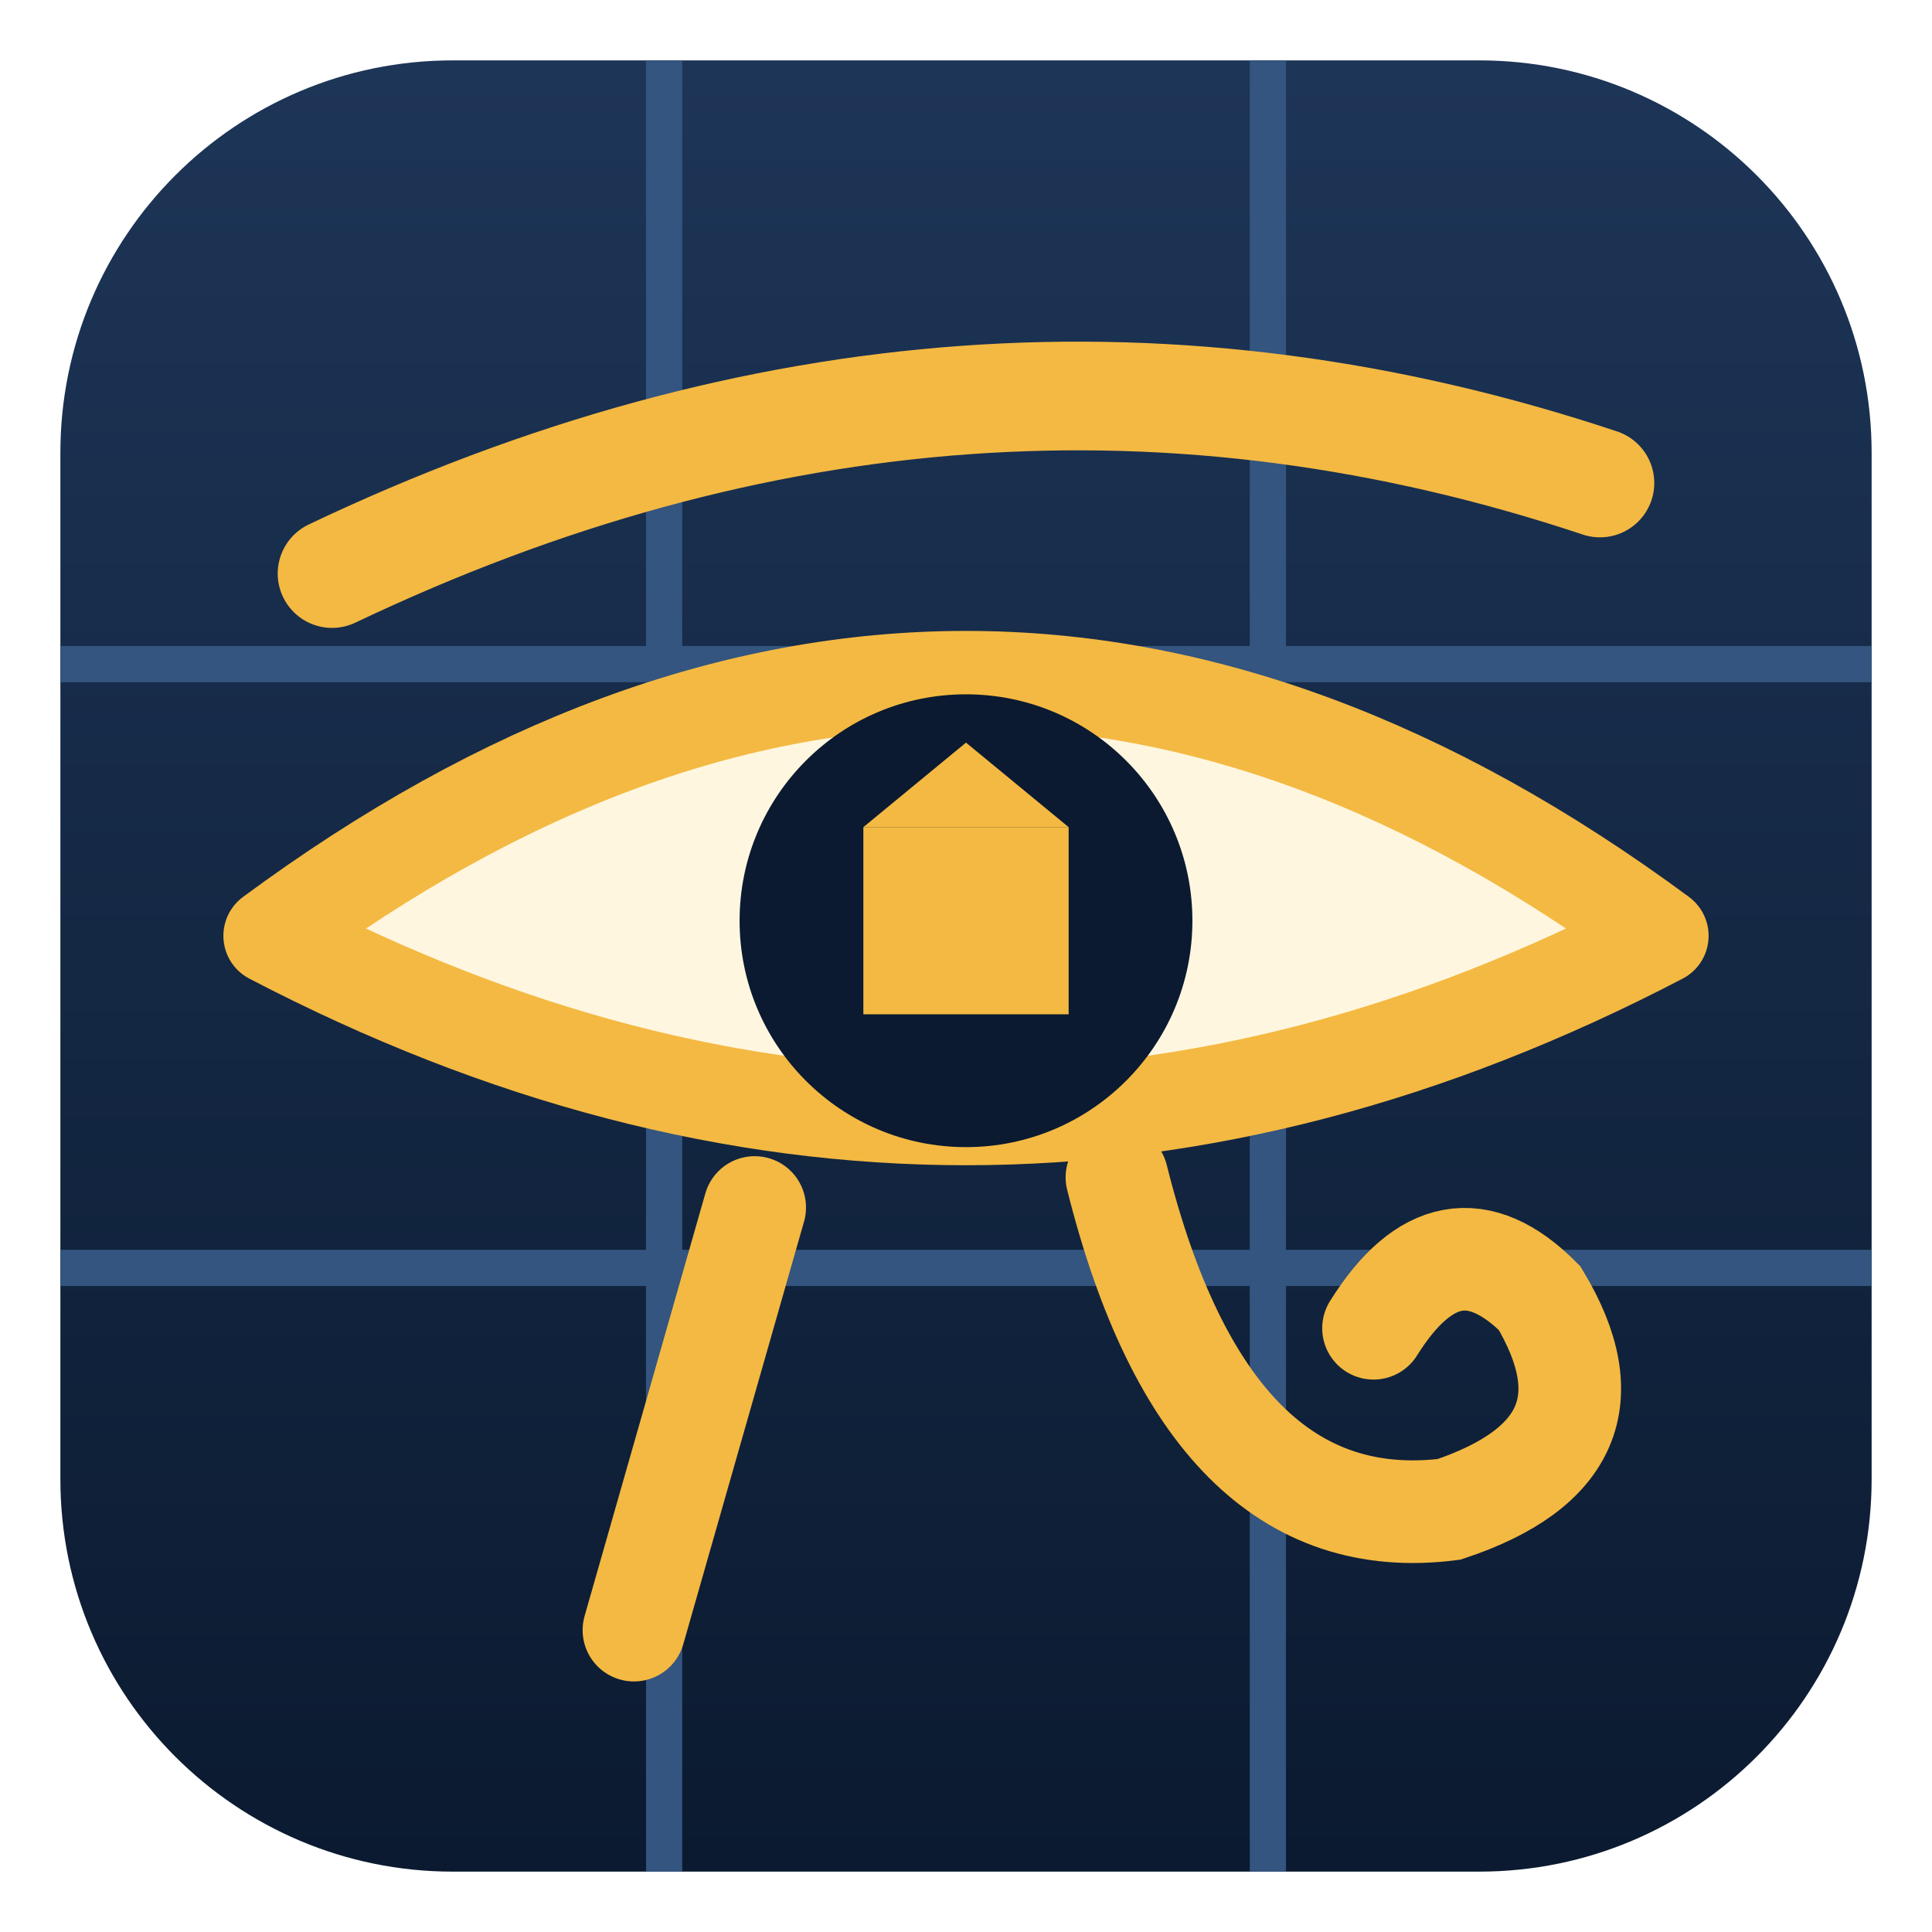
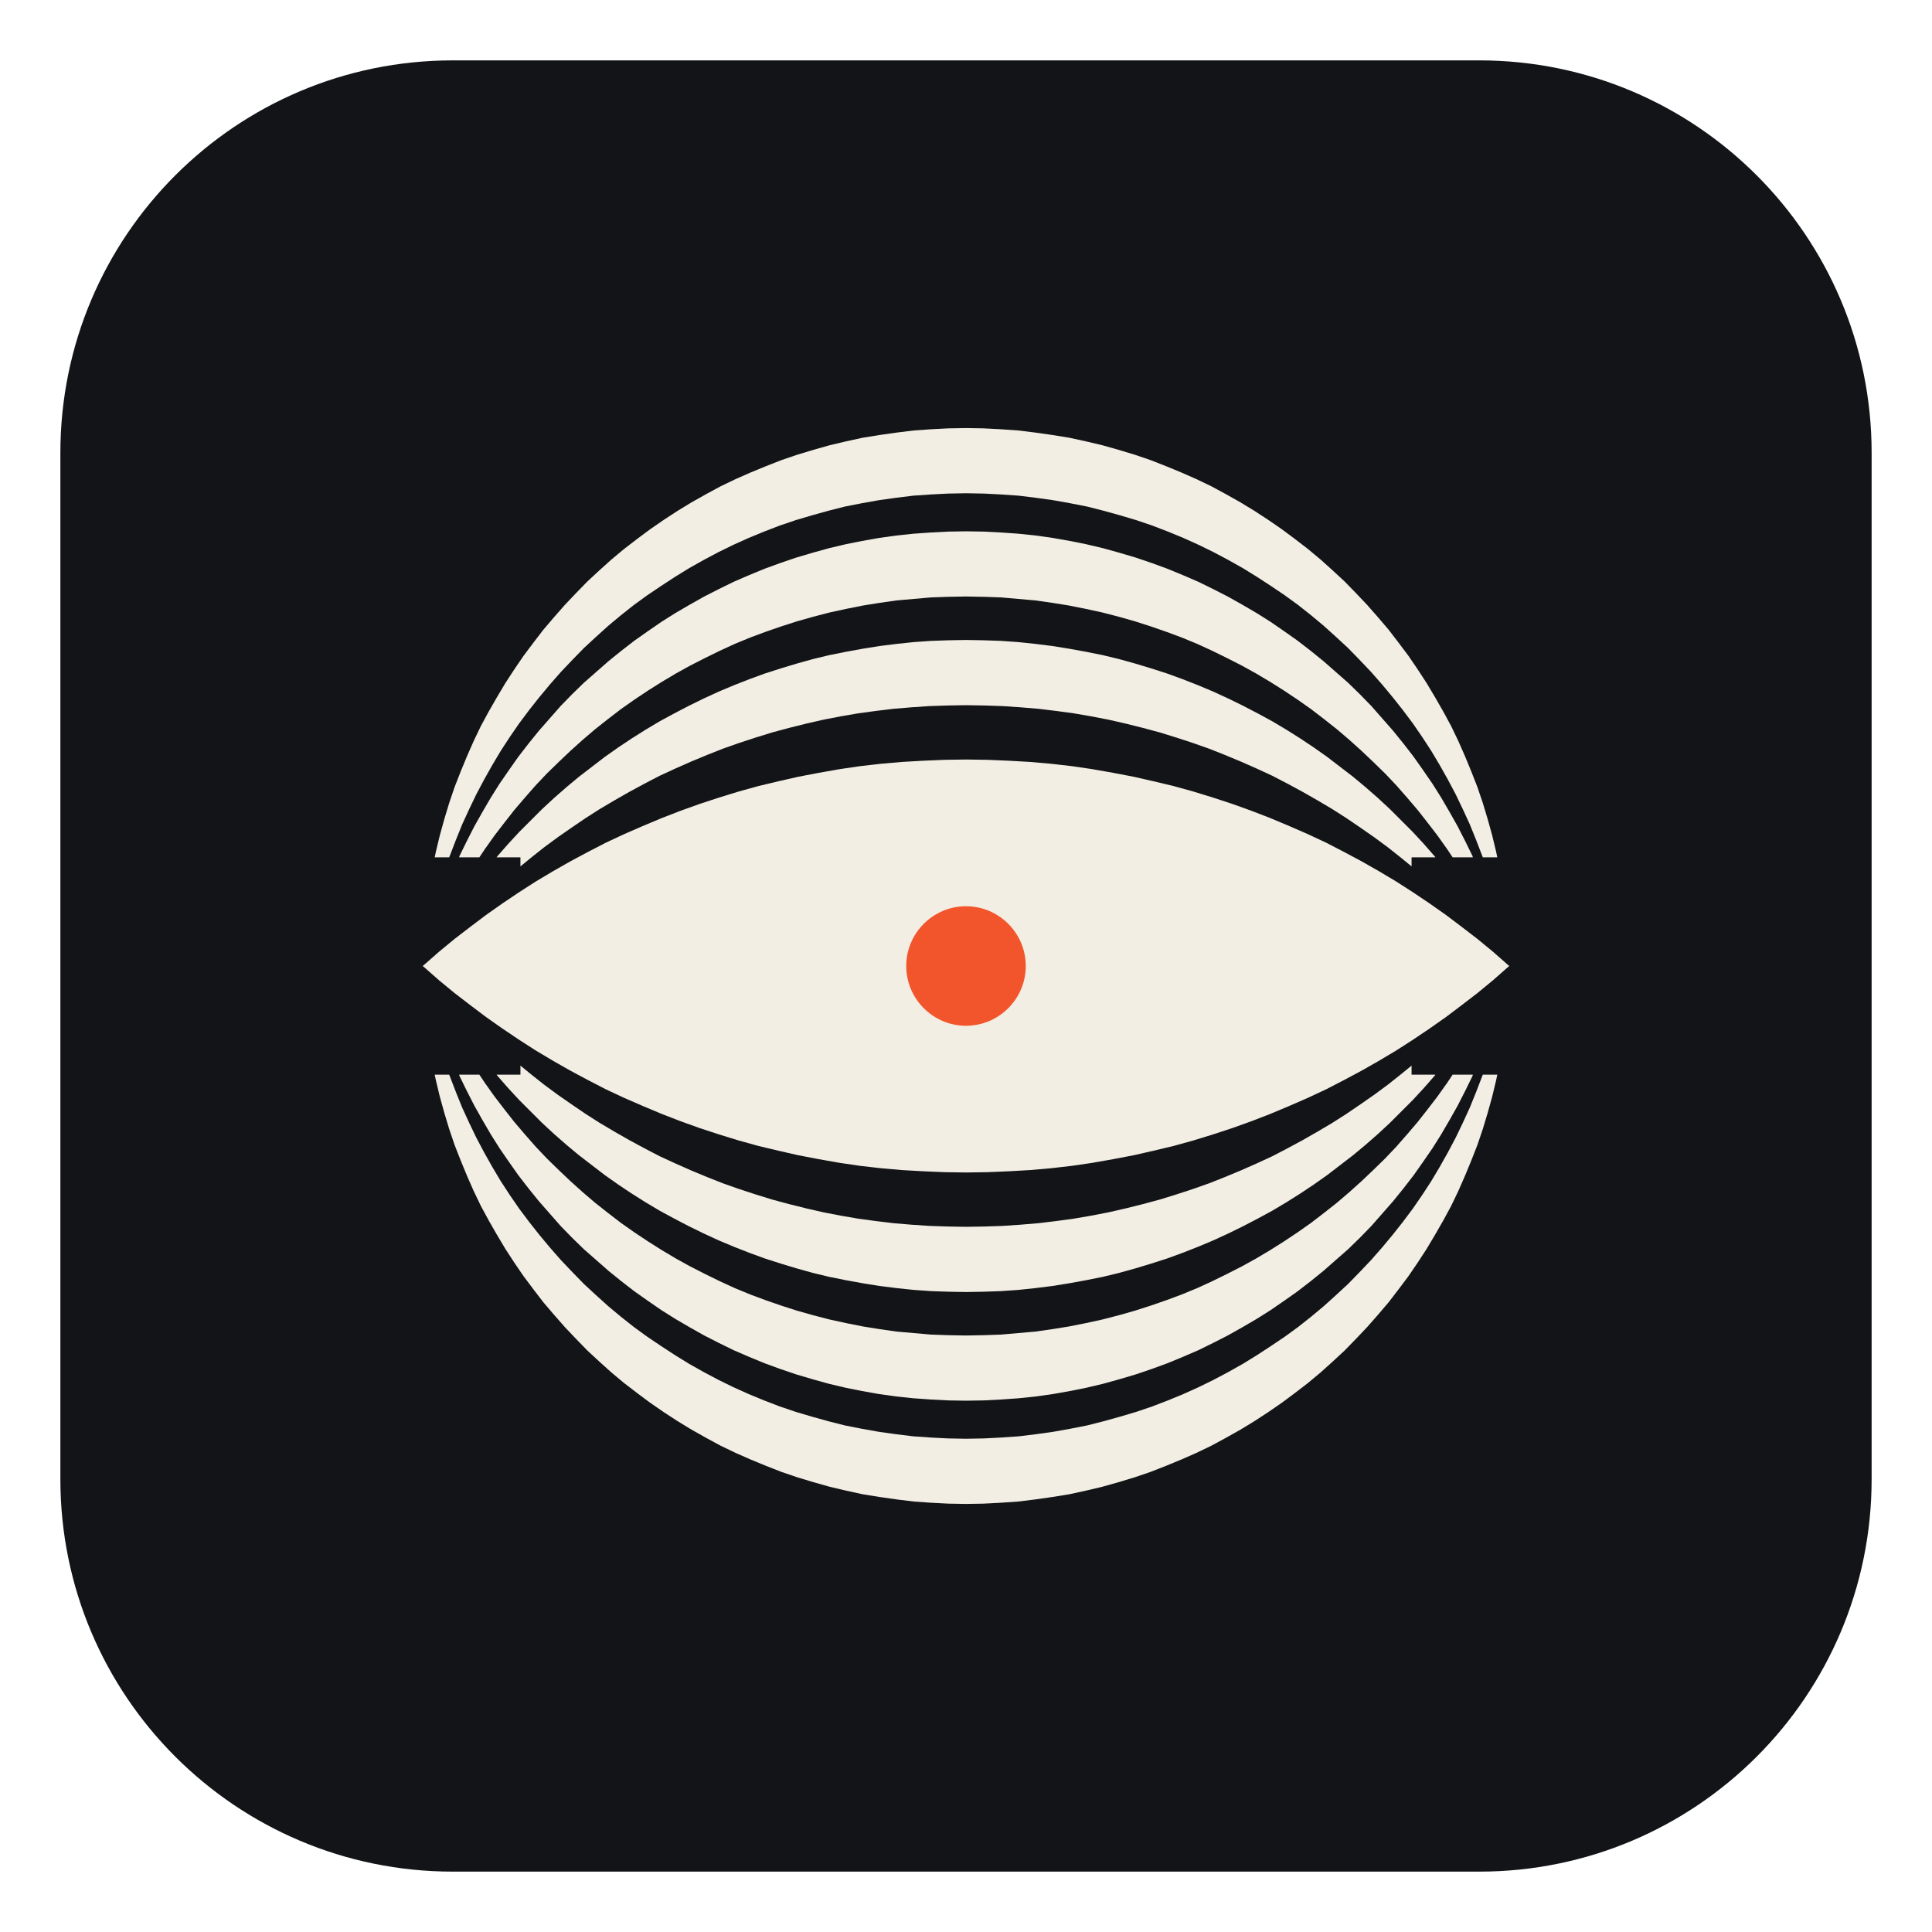
<svg xmlns="http://www.w3.org/2000/svg" viewBox="0 0 64 64" width="64" height="64">
-   <defs>
-     <linearGradient id="bg" x1="0" y1="0" x2="0" y2="1">
-       <stop offset="0" stop-color="#1d3557" />
-       <stop offset="1" stop-color="#0b1a30" />
-     </linearGradient>
-     <clipPath id="r">
-       <rect x="2" y="2" width="60" height="60" rx="13" />
-     </clipPath>
-   </defs>
-   <rect x="2" y="2" width="60" height="60" rx="13" fill="url(#bg)" />
-   <g clip-path="url(#r)" stroke="#33557f" stroke-width="1.2">
-     <path d="M2 22H62M2 42H62M22 2V62M42 2V62" />
-   </g>
-   <path d="M11 19 Q32 9 53 16" stroke="#f4b942" stroke-width="3.6" fill="none" stroke-linecap="round" />
-   <path d="M9 31 Q32 14 55 31 Q32 43 9 31Z" fill="#fff6df" stroke="#f4b942" stroke-width="3.2" stroke-linejoin="round" />
-   <circle cx="32" cy="30.5" r="7.5" fill="#0b1a30" />
-   <rect x="28.6" y="27.4" width="6.8" height="6.2" fill="#f4b942" />
-   <path d="M28.6 27.4 L32 24.6 L35.4 27.4" fill="#f4b942" />
-   <path d="M25 40 L21 54" stroke="#f4b942" stroke-width="3.4" stroke-linecap="round" />
-   <path d="M37 39 Q40 51 48 50 Q54 48 51 43 Q48 40 45.5 44" stroke="#f4b942" stroke-width="3.4" fill="none" stroke-linecap="round" />
+   <rect x="2" y="2" width="60" height="60" rx="13" fill="#121417" />
+   <path fill="#f3eee4" d="M50.00 32.00L49.96 32.03L49.46 32.47L48.95 32.89L48.43 33.29L47.90 33.69L47.36 34.07L46.81 34.44L46.25 34.80L45.68 35.14L45.10 35.47L44.52 35.78L43.92 36.09L43.32 36.37L42.70 36.64L42.08 36.90L41.46 37.14L40.82 37.37L40.18 37.58L39.53 37.78L38.88 37.96L38.21 38.12L37.55 38.27L36.87 38.40L36.19 38.52L35.51 38.62L34.81 38.70L34.12 38.76L33.42 38.80L32.71 38.83L32.00 38.84L31.29 38.83L30.58 38.80L29.88 38.76L29.19 38.70L28.49 38.62L27.81 38.52L27.13 38.40L26.45 38.27L25.79 38.12L25.12 37.96L24.47 37.78L23.82 37.58L23.18 37.37L22.54 37.14L21.92 36.90L21.30 36.64L20.68 36.37L20.08 36.09L19.48 35.78L18.90 35.47L18.32 35.14L17.75 34.80L17.19 34.44L16.64 34.07L16.10 33.69L15.57 33.29L15.05 32.89L14.54 32.47L14.04 32.03L14.00 32.00L14.04 31.97L14.54 31.53L15.05 31.11L15.57 30.71L16.10 30.31L16.64 29.93L17.19 29.56L17.75 29.20L18.32 28.86L18.90 28.53L19.48 28.22L20.08 27.91L20.68 27.63L21.30 27.36L21.92 27.10L22.54 26.86L23.18 26.63L23.82 26.42L24.47 26.22L25.12 26.04L25.79 25.88L26.45 25.73L27.13 25.60L27.81 25.48L28.49 25.38L29.19 25.30L29.88 25.24L30.58 25.20L31.29 25.17L32.00 25.16L32.71 25.17L33.42 25.20L34.12 25.24L34.81 25.30L35.51 25.38L36.19 25.48L36.87 25.60L37.55 25.73L38.21 25.88L38.88 26.04L39.53 26.22L40.18 26.42L40.82 26.63L41.46 26.86L42.08 27.10L42.70 27.36L43.32 27.63L43.92 27.91L44.52 28.22L45.10 28.53L45.68 28.86L46.25 29.20L46.81 29.56L47.36 29.93L47.90 30.31L48.43 30.71L48.95 31.11L49.46 31.53L49.96 31.97L50.00 32.00M46.40 32.00L46.33 32.05L45.82 32.39L45.30 32.73L44.76 33.05L44.22 33.35L43.68 33.65L43.12 33.93L42.56 34.20L41.99 34.45L41.41 34.69L40.82 34.92L40.23 35.13L39.63 35.33L39.03 35.51L38.42 35.68L37.80 35.83L37.18 35.97L36.55 36.09L35.91 36.20L35.27 36.29L34.63 36.37L34.00 36.42L34.28 36.29L34.78 35.99L35.23 35.63L35.63 35.23L35.99 34.78L36.29 34.28L36.53 33.76L36.71 33.20L36.82 32.61L36.86 32.00L36.82 31.39L36.71 30.80L36.53 30.24L36.29 29.72L35.99 29.22L35.63 28.77L35.23 28.37L34.78 28.01L34.28 27.71L34.00 27.58L34.63 27.63L35.27 27.71L35.91 27.80L36.55 27.91L37.18 28.03L37.80 28.17L38.42 28.32L39.03 28.49L39.63 28.67L40.23 28.87L40.82 29.08L41.41 29.31L41.99 29.55L42.56 29.80L43.12 30.07L43.68 30.35L44.22 30.65L44.76 30.95L45.30 31.27L45.82 31.61L46.33 31.95L46.40 32.00M30.00 36.42L29.37 36.37L28.73 36.29L28.09 36.20L27.45 36.09L26.82 35.97L26.20 35.83L25.58 35.68L24.97 35.51L24.37 35.33L23.77 35.13L23.18 34.92L22.59 34.69L22.01 34.45L21.44 34.20L20.88 33.93L20.32 33.65L19.78 33.35L19.24 33.05L18.70 32.73L18.18 32.39L17.67 32.05L17.60 32.00L17.67 31.95L18.18 31.61L18.70 31.27L19.24 30.95L19.78 30.65L20.32 30.35L20.88 30.07L21.44 29.80L22.01 29.55L22.59 29.31L23.18 29.08L23.77 28.87L24.37 28.67L24.97 28.49L25.58 28.32L26.20 28.17L26.82 28.03L27.45 27.91L28.09 27.80L28.73 27.71L29.37 27.63L30.00 27.58L29.72 27.71L29.22 28.01L28.77 28.37L28.37 28.77L28.01 29.22L27.71 29.72L27.47 30.24L27.29 30.80L27.18 31.39L27.14 32.00L27.18 32.61L27.29 33.20L27.47 33.76L27.71 34.28L28.01 34.78L28.37 35.23L28.77 35.63L29.22 35.99L29.72 36.29L30.00 36.42M50.00 32.00L50.00 32.01L50.00 32.00L50.00 32.00L50.00 32.00L50.00 31.99L50.00 32.00M47.55 35.60L47.52 35.64L47.17 36.04L46.80 36.44L46.42 36.82L46.04 37.20L45.64 37.57L45.24 37.92L44.82 38.27L44.39 38.60L43.96 38.93L43.52 39.24L43.07 39.54L42.61 39.83L42.14 40.11L41.66 40.37L41.18 40.62L40.69 40.86L40.19 41.09L39.69 41.30L39.18 41.50L38.66 41.69L38.13 41.86L37.60 42.02L37.06 42.17L36.52 42.30L35.97 42.41L35.42 42.51L34.86 42.60L34.30 42.67L33.73 42.73L33.16 42.77L32.58 42.79L32.00 42.80L31.42 42.79L30.84 42.77L30.27 42.73L29.70 42.67L29.14 42.60L28.58 42.51L28.03 42.41L27.48 42.30L26.94 42.17L26.40 42.02L25.87 41.86L25.34 41.69L24.82 41.50L24.31 41.30L23.81 41.09L23.31 40.86L22.82 40.62L22.34 40.37L21.86 40.11L21.39 39.83L20.93 39.54L20.48 39.24L20.04 38.93L19.61 38.60L19.18 38.27L18.76 37.92L18.36 37.57L17.96 37.20L17.58 36.82L17.20 36.44L16.83 36.04L16.48 35.64L16.45 35.60L17.24 35.60L17.24 35.30L17.57 35.57L18.01 35.92L18.47 36.26L18.93 36.58L19.40 36.90L19.87 37.20L20.36 37.49L20.85 37.77L21.35 38.04L21.85 38.30L22.37 38.54L22.89 38.77L23.42 38.99L23.95 39.20L24.49 39.39L25.04 39.57L25.59 39.74L26.15 39.89L26.71 40.03L27.28 40.16L27.85 40.27L28.43 40.37L29.02 40.45L29.60 40.52L30.20 40.57L30.79 40.61L31.40 40.63L32.00 40.64L32.60 40.63L33.21 40.61L33.80 40.57L34.40 40.52L34.98 40.45L35.57 40.37L36.15 40.27L36.72 40.16L37.29 40.03L37.85 39.89L38.41 39.74L38.96 39.57L39.51 39.39L40.05 39.20L40.58 38.99L41.11 38.77L41.63 38.54L42.15 38.30L42.65 38.04L43.15 37.77L43.64 37.49L44.13 37.20L44.60 36.90L45.07 36.58L45.53 36.26L45.99 35.92L46.43 35.57L46.76 35.30L46.76 35.60L47.55 35.60M46.76 28.70L46.43 28.43L45.99 28.08L45.53 27.74L45.07 27.42L44.60 27.10L44.13 26.80L43.64 26.51L43.15 26.23L42.65 25.96L42.15 25.70L41.63 25.46L41.11 25.23L40.58 25.01L40.05 24.80L39.51 24.61L38.96 24.43L38.41 24.26L37.85 24.11L37.29 23.97L36.72 23.84L36.15 23.73L35.57 23.63L34.98 23.55L34.40 23.48L33.80 23.43L33.21 23.39L32.60 23.37L32.00 23.36L31.40 23.37L30.79 23.39L30.20 23.43L29.60 23.48L29.02 23.55L28.43 23.63L27.85 23.73L27.28 23.84L26.71 23.97L26.15 24.11L25.59 24.26L25.04 24.43L24.49 24.61L23.95 24.80L23.42 25.01L22.89 25.23L22.37 25.46L21.85 25.70L21.35 25.96L20.85 26.23L20.36 26.51L19.87 26.80L19.40 27.10L18.93 27.42L18.47 27.74L18.01 28.08L17.57 28.43L17.24 28.70L17.24 28.40L16.45 28.40L16.48 28.36L16.83 27.96L17.20 27.56L17.58 27.18L17.96 26.80L18.36 26.43L18.76 26.08L19.18 25.73L19.61 25.40L20.04 25.07L20.48 24.76L20.93 24.46L21.39 24.17L21.86 23.89L22.34 23.63L22.82 23.38L23.31 23.14L23.81 22.91L24.31 22.70L24.82 22.50L25.34 22.31L25.87 22.14L26.40 21.98L26.94 21.83L27.48 21.70L28.03 21.59L28.58 21.49L29.14 21.40L29.70 21.33L30.27 21.27L30.84 21.23L31.42 21.21L32.00 21.20L32.58 21.21L33.16 21.23L33.73 21.27L34.30 21.33L34.86 21.40L35.42 21.49L35.97 21.59L36.52 21.70L37.06 21.83L37.60 21.98L38.13 22.14L38.66 22.31L39.18 22.50L39.69 22.70L40.19 22.91L40.69 23.14L41.18 23.38L41.66 23.63L42.14 23.89L42.61 24.17L43.07 24.46L43.52 24.76L43.96 25.07L44.39 25.40L44.82 25.73L45.24 26.08L45.64 26.43L46.04 26.80L46.42 27.18L46.80 27.56L47.17 27.96L47.52 28.36L47.55 28.40L46.76 28.40L46.76 28.70M14.00 32.01L14.00 32.00L14.00 31.99L14.00 32.00L14.00 32.00L14.00 32.00L14.00 32.01M50.00 32.01L50.00 32.01L50.00 32.01L50.00 32.01M49.60 35.60L49.56 35.79L49.43 36.33L49.28 36.87L49.12 37.40L48.94 37.93L48.74 38.44L48.53 38.95L48.31 39.45L48.07 39.95L47.81 40.43L47.54 40.90L47.26 41.37L46.96 41.83L46.66 42.27L46.33 42.71L46.00 43.14L45.65 43.55L45.29 43.96L44.92 44.35L44.54 44.74L44.14 45.11L43.74 45.47L43.32 45.82L42.89 46.15L42.46 46.47L42.01 46.78L41.55 47.08L41.09 47.36L40.61 47.63L40.13 47.89L39.63 48.13L39.13 48.35L38.62 48.56L38.11 48.76L37.58 48.94L37.05 49.10L36.52 49.25L35.97 49.38L35.42 49.50L34.86 49.59L34.30 49.67L33.73 49.74L33.16 49.78L32.58 49.81L32.00 49.82L31.42 49.81L30.84 49.78L30.27 49.74L29.70 49.67L29.14 49.59L28.58 49.50L28.03 49.38L27.48 49.25L26.95 49.10L26.42 48.94L25.89 48.76L25.38 48.56L24.87 48.35L24.37 48.13L23.87 47.89L23.39 47.63L22.91 47.36L22.45 47.08L21.99 46.78L21.54 46.47L21.11 46.15L20.68 45.82L20.26 45.47L19.86 45.11L19.46 44.74L19.08 44.35L18.71 43.96L18.35 43.55L18.00 43.14L17.67 42.71L17.34 42.27L17.04 41.83L16.74 41.37L16.46 40.90L16.19 40.43L15.93 39.95L15.69 39.45L15.47 38.95L15.26 38.44L15.06 37.93L14.88 37.40L14.72 36.87L14.57 36.33L14.44 35.79L14.40 35.60L14.88 35.60L14.90 35.65L15.10 36.17L15.31 36.69L15.54 37.19L15.78 37.69L16.04 38.18L16.31 38.66L16.59 39.13L16.89 39.59L17.20 40.04L17.53 40.48L17.87 40.91L18.22 41.33L18.58 41.74L18.96 42.14L19.34 42.53L19.74 42.90L20.15 43.27L20.57 43.62L21.00 43.96L21.44 44.28L21.90 44.59L22.36 44.89L22.83 45.18L23.31 45.45L23.80 45.71L24.29 45.95L24.80 46.18L25.31 46.39L25.83 46.59L26.36 46.77L26.90 46.93L27.44 47.08L27.99 47.22L28.55 47.33L29.11 47.43L29.68 47.51L30.25 47.58L30.83 47.62L31.41 47.65L32.00 47.66L32.59 47.65L33.17 47.62L33.75 47.58L34.32 47.51L34.89 47.43L35.45 47.33L36.01 47.22L36.56 47.08L37.10 46.93L37.64 46.77L38.17 46.59L38.69 46.39L39.20 46.18L39.71 45.95L40.20 45.71L40.69 45.45L41.17 45.18L41.64 44.89L42.10 44.59L42.56 44.28L43.00 43.96L43.43 43.62L43.85 43.27L44.26 42.90L44.66 42.53L45.04 42.14L45.42 41.74L45.78 41.33L46.13 40.91L46.47 40.48L46.80 40.04L47.11 39.59L47.41 39.13L47.69 38.66L47.96 38.18L48.22 37.69L48.46 37.19L48.69 36.69L48.90 36.17L49.10 35.65L49.12 35.60L49.60 35.60M48.79 35.60L48.78 35.64L48.54 36.13L48.29 36.62L48.02 37.10L47.74 37.58L47.45 38.04L47.14 38.49L46.83 38.93L46.49 39.37L46.15 39.79L45.79 40.20L45.43 40.61L45.05 41.00L44.66 41.38L44.25 41.74L43.84 42.10L43.42 42.44L42.98 42.78L42.54 43.09L42.09 43.40L41.63 43.69L41.15 43.97L40.67 44.24L40.18 44.49L39.69 44.73L39.18 44.95L38.67 45.16L38.15 45.35L37.62 45.53L37.08 45.69L36.54 45.84L35.99 45.97L35.44 46.08L34.88 46.18L34.31 46.26L33.74 46.32L33.17 46.36L32.59 46.39L32.00 46.40L31.41 46.39L30.83 46.36L30.26 46.32L29.69 46.26L29.12 46.18L28.56 46.08L28.01 45.97L27.46 45.84L26.92 45.69L26.38 45.53L25.85 45.35L25.33 45.16L24.82 44.95L24.31 44.73L23.82 44.49L23.33 44.24L22.85 43.97L22.37 43.69L21.91 43.40L21.46 43.09L21.02 42.78L20.58 42.44L20.16 42.10L19.75 41.74L19.34 41.38L18.95 41.00L18.57 40.61L18.21 40.20L17.85 39.79L17.51 39.37L17.17 38.93L16.86 38.49L16.55 38.04L16.26 37.58L15.98 37.10L15.71 36.62L15.46 36.13L15.22 35.64L15.21 35.60L15.88 35.60L16.06 35.87L16.38 36.32L16.71 36.75L17.04 37.17L17.39 37.58L17.75 37.99L18.12 38.38L18.51 38.76L18.90 39.13L19.30 39.49L19.71 39.84L20.14 40.18L20.57 40.51L21.01 40.82L21.46 41.12L21.92 41.41L22.39 41.69L22.86 41.95L23.35 42.20L23.84 42.44L24.34 42.67L24.85 42.88L25.36 43.07L25.88 43.25L26.41 43.42L26.94 43.57L27.48 43.71L28.03 43.83L28.58 43.94L29.14 44.03L29.70 44.11L30.27 44.16L30.84 44.21L31.42 44.23L32.00 44.24L32.58 44.23L33.16 44.21L33.73 44.16L34.30 44.11L34.86 44.03L35.42 43.94L35.97 43.83L36.52 43.71L37.06 43.57L37.59 43.42L38.12 43.25L38.64 43.07L39.15 42.88L39.66 42.67L40.16 42.44L40.65 42.20L41.14 41.95L41.61 41.69L42.08 41.41L42.54 41.12L42.99 40.82L43.43 40.51L43.86 40.18L44.29 39.84L44.70 39.49L45.10 39.13L45.49 38.76L45.88 38.38L46.25 37.99L46.61 37.58L46.96 37.17L47.29 36.75L47.62 36.32L47.94 35.87L48.12 35.60L48.79 35.60M14.00 32.01L14.00 32.01L14.00 32.01L14.00 32.01M14.00 31.99L14.00 31.99L14.00 31.99L14.00 31.99M14.40 28.40L14.44 28.21L14.57 27.67L14.72 27.13L14.88 26.60L15.06 26.07L15.26 25.56L15.47 25.05L15.69 24.55L15.93 24.05L16.19 23.57L16.46 23.10L16.74 22.63L17.04 22.17L17.34 21.73L17.67 21.29L18.00 20.86L18.35 20.45L18.71 20.04L19.08 19.65L19.46 19.26L19.86 18.89L20.26 18.53L20.68 18.18L21.11 17.85L21.54 17.53L21.99 17.22L22.45 16.92L22.91 16.64L23.39 16.37L23.87 16.11L24.37 15.87L24.87 15.65L25.38 15.44L25.89 15.24L26.42 15.06L26.95 14.90L27.48 14.75L28.03 14.62L28.58 14.50L29.14 14.41L29.70 14.33L30.27 14.26L30.84 14.22L31.42 14.19L32.00 14.18L32.58 14.19L33.16 14.22L33.73 14.26L34.30 14.33L34.86 14.41L35.42 14.50L35.97 14.62L36.52 14.75L37.05 14.90L37.58 15.06L38.11 15.24L38.62 15.44L39.13 15.65L39.63 15.87L40.13 16.11L40.61 16.37L41.09 16.64L41.55 16.92L42.01 17.22L42.46 17.53L42.89 17.85L43.32 18.18L43.74 18.53L44.14 18.89L44.54 19.26L44.92 19.65L45.29 20.04L45.65 20.45L46.00 20.86L46.33 21.29L46.66 21.73L46.96 22.17L47.26 22.63L47.54 23.10L47.81 23.57L48.07 24.05L48.31 24.55L48.53 25.05L48.74 25.56L48.94 26.07L49.12 26.60L49.28 27.13L49.43 27.67L49.56 28.21L49.60 28.40L49.12 28.40L49.10 28.35L48.90 27.83L48.69 27.31L48.46 26.81L48.22 26.31L47.96 25.82L47.69 25.34L47.41 24.87L47.11 24.41L46.80 23.96L46.47 23.52L46.13 23.09L45.78 22.67L45.42 22.26L45.04 21.86L44.66 21.47L44.26 21.10L43.85 20.73L43.43 20.38L43.00 20.04L42.56 19.72L42.10 19.41L41.64 19.11L41.17 18.82L40.69 18.55L40.20 18.29L39.71 18.05L39.20 17.82L38.69 17.61L38.17 17.41L37.64 17.23L37.10 17.07L36.56 16.92L36.01 16.78L35.45 16.67L34.89 16.57L34.32 16.49L33.75 16.42L33.17 16.38L32.59 16.35L32.00 16.34L31.41 16.35L30.83 16.38L30.25 16.42L29.68 16.49L29.11 16.57L28.55 16.67L27.99 16.78L27.44 16.92L26.90 17.07L26.36 17.23L25.83 17.41L25.31 17.61L24.80 17.82L24.29 18.05L23.80 18.29L23.31 18.55L22.83 18.82L22.36 19.11L21.90 19.41L21.44 19.72L21.00 20.04L20.57 20.38L20.15 20.73L19.74 21.10L19.34 21.47L18.96 21.86L18.58 22.26L18.22 22.67L17.87 23.09L17.53 23.52L17.20 23.96L16.89 24.41L16.59 24.87L16.31 25.34L16.04 25.82L15.78 26.31L15.54 26.81L15.31 27.31L15.10 27.83L14.90 28.35L14.88 28.40L14.40 28.40M50.00 31.99L50.00 31.99L50.00 31.99L50.00 31.99M48.12 28.40L47.94 28.13L47.62 27.68L47.29 27.25L46.96 26.83L46.61 26.42L46.25 26.01L45.88 25.62L45.49 25.24L45.10 24.87L44.70 24.51L44.29 24.16L43.86 23.82L43.43 23.49L42.99 23.18L42.54 22.88L42.08 22.59L41.61 22.31L41.14 22.05L40.65 21.80L40.16 21.56L39.66 21.33L39.15 21.12L38.64 20.93L38.12 20.75L37.59 20.58L37.06 20.43L36.52 20.29L35.97 20.17L35.42 20.06L34.86 19.97L34.30 19.89L33.73 19.84L33.16 19.79L32.58 19.77L32.00 19.76L31.42 19.77L30.84 19.79L30.27 19.84L29.70 19.89L29.14 19.97L28.58 20.06L28.03 20.17L27.48 20.29L26.94 20.43L26.41 20.58L25.88 20.75L25.36 20.93L24.85 21.12L24.34 21.33L23.84 21.56L23.35 21.80L22.86 22.05L22.39 22.31L21.92 22.59L21.46 22.88L21.01 23.18L20.57 23.49L20.14 23.82L19.71 24.16L19.30 24.51L18.90 24.87L18.51 25.24L18.12 25.62L17.75 26.01L17.39 26.42L17.04 26.83L16.71 27.25L16.38 27.68L16.06 28.13L15.88 28.40L15.21 28.40L15.22 28.36L15.46 27.87L15.71 27.38L15.98 26.90L16.26 26.42L16.55 25.96L16.86 25.51L17.17 25.07L17.51 24.63L17.85 24.21L18.21 23.80L18.57 23.39L18.95 23.00L19.34 22.62L19.75 22.26L20.16 21.90L20.58 21.56L21.02 21.22L21.46 20.91L21.91 20.60L22.37 20.31L22.85 20.03L23.33 19.76L23.82 19.51L24.31 19.27L24.82 19.05L25.33 18.84L25.85 18.65L26.38 18.47L26.92 18.31L27.46 18.16L28.01 18.03L28.56 17.92L29.12 17.82L29.69 17.74L30.26 17.68L30.83 17.64L31.41 17.61L32.00 17.60L32.59 17.61L33.17 17.64L33.74 17.68L34.31 17.74L34.88 17.82L35.44 17.92L35.99 18.03L36.54 18.16L37.08 18.31L37.62 18.47L38.15 18.65L38.67 18.84L39.18 19.05L39.69 19.27L40.18 19.51L40.67 19.76L41.15 20.03L41.63 20.31L42.09 20.60L42.54 20.91L42.98 21.22L43.42 21.56L43.84 21.90L44.25 22.26L44.66 22.62L45.05 23.00L45.43 23.39L45.79 23.80L46.15 24.21L46.49 24.63L46.83 25.07L47.14 25.51L47.45 25.96L47.74 26.42L48.02 26.90L48.29 27.38L48.54 27.87L48.78 28.36L48.79 28.40L48.12 28.40M35.06 32.00L34.98 32.70L34.75 33.35L34.39 33.91L33.91 34.39L33.35 34.75L32.70 34.98L32.00 35.06L31.30 34.98L30.65 34.75L30.09 34.39L29.61 33.91L29.25 33.35L29.02 32.70L28.94 32.00L29.02 31.30L29.25 30.65L29.61 30.09L30.09 29.61L30.65 29.25L31.30 29.02L32.00 28.94L32.70 29.02L33.35 29.25L33.91 29.61L34.39 30.09L34.75 30.65L34.98 31.30L35.06 32.00" />
+   <path fill="#f2552c" d="M33.98 32.00C33.98 33.09 33.09 33.98 32.00 33.98C30.91 33.98 30.02 33.09 30.02 32.00C30.02 30.91 30.91 30.02 32.00 30.02C33.09 30.02 33.98 30.91 33.98 32.00" />
</svg>
